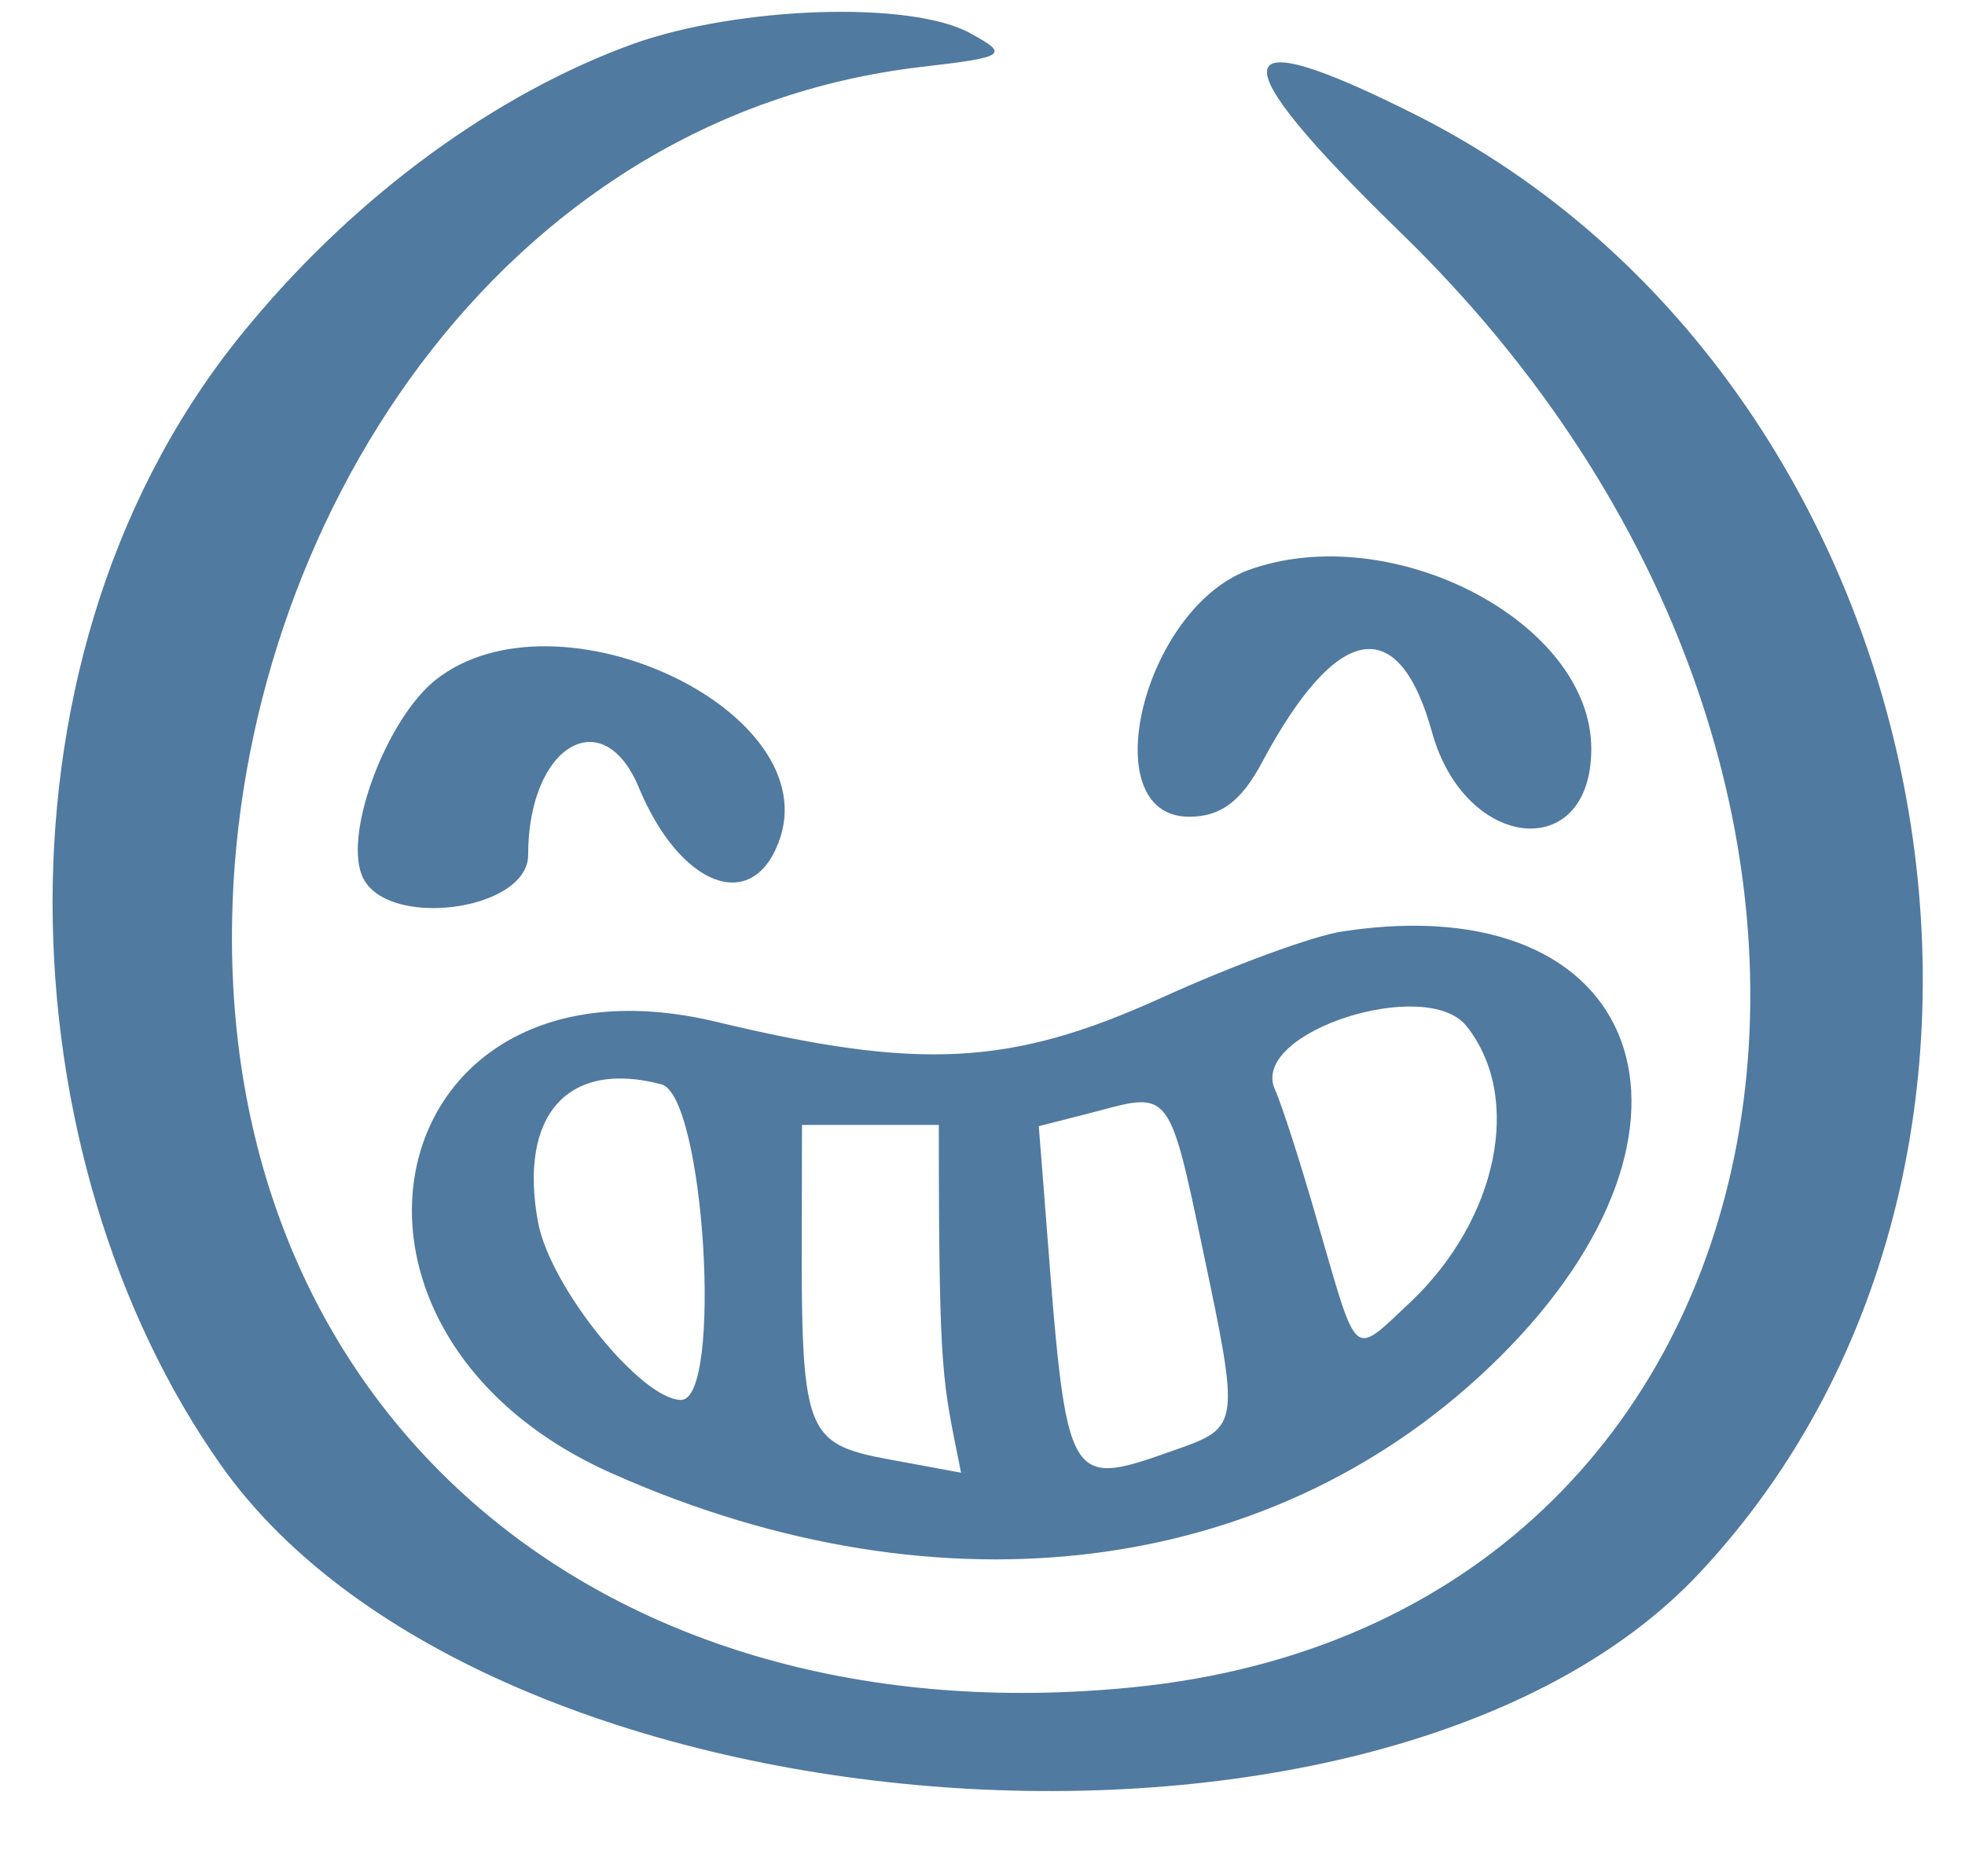
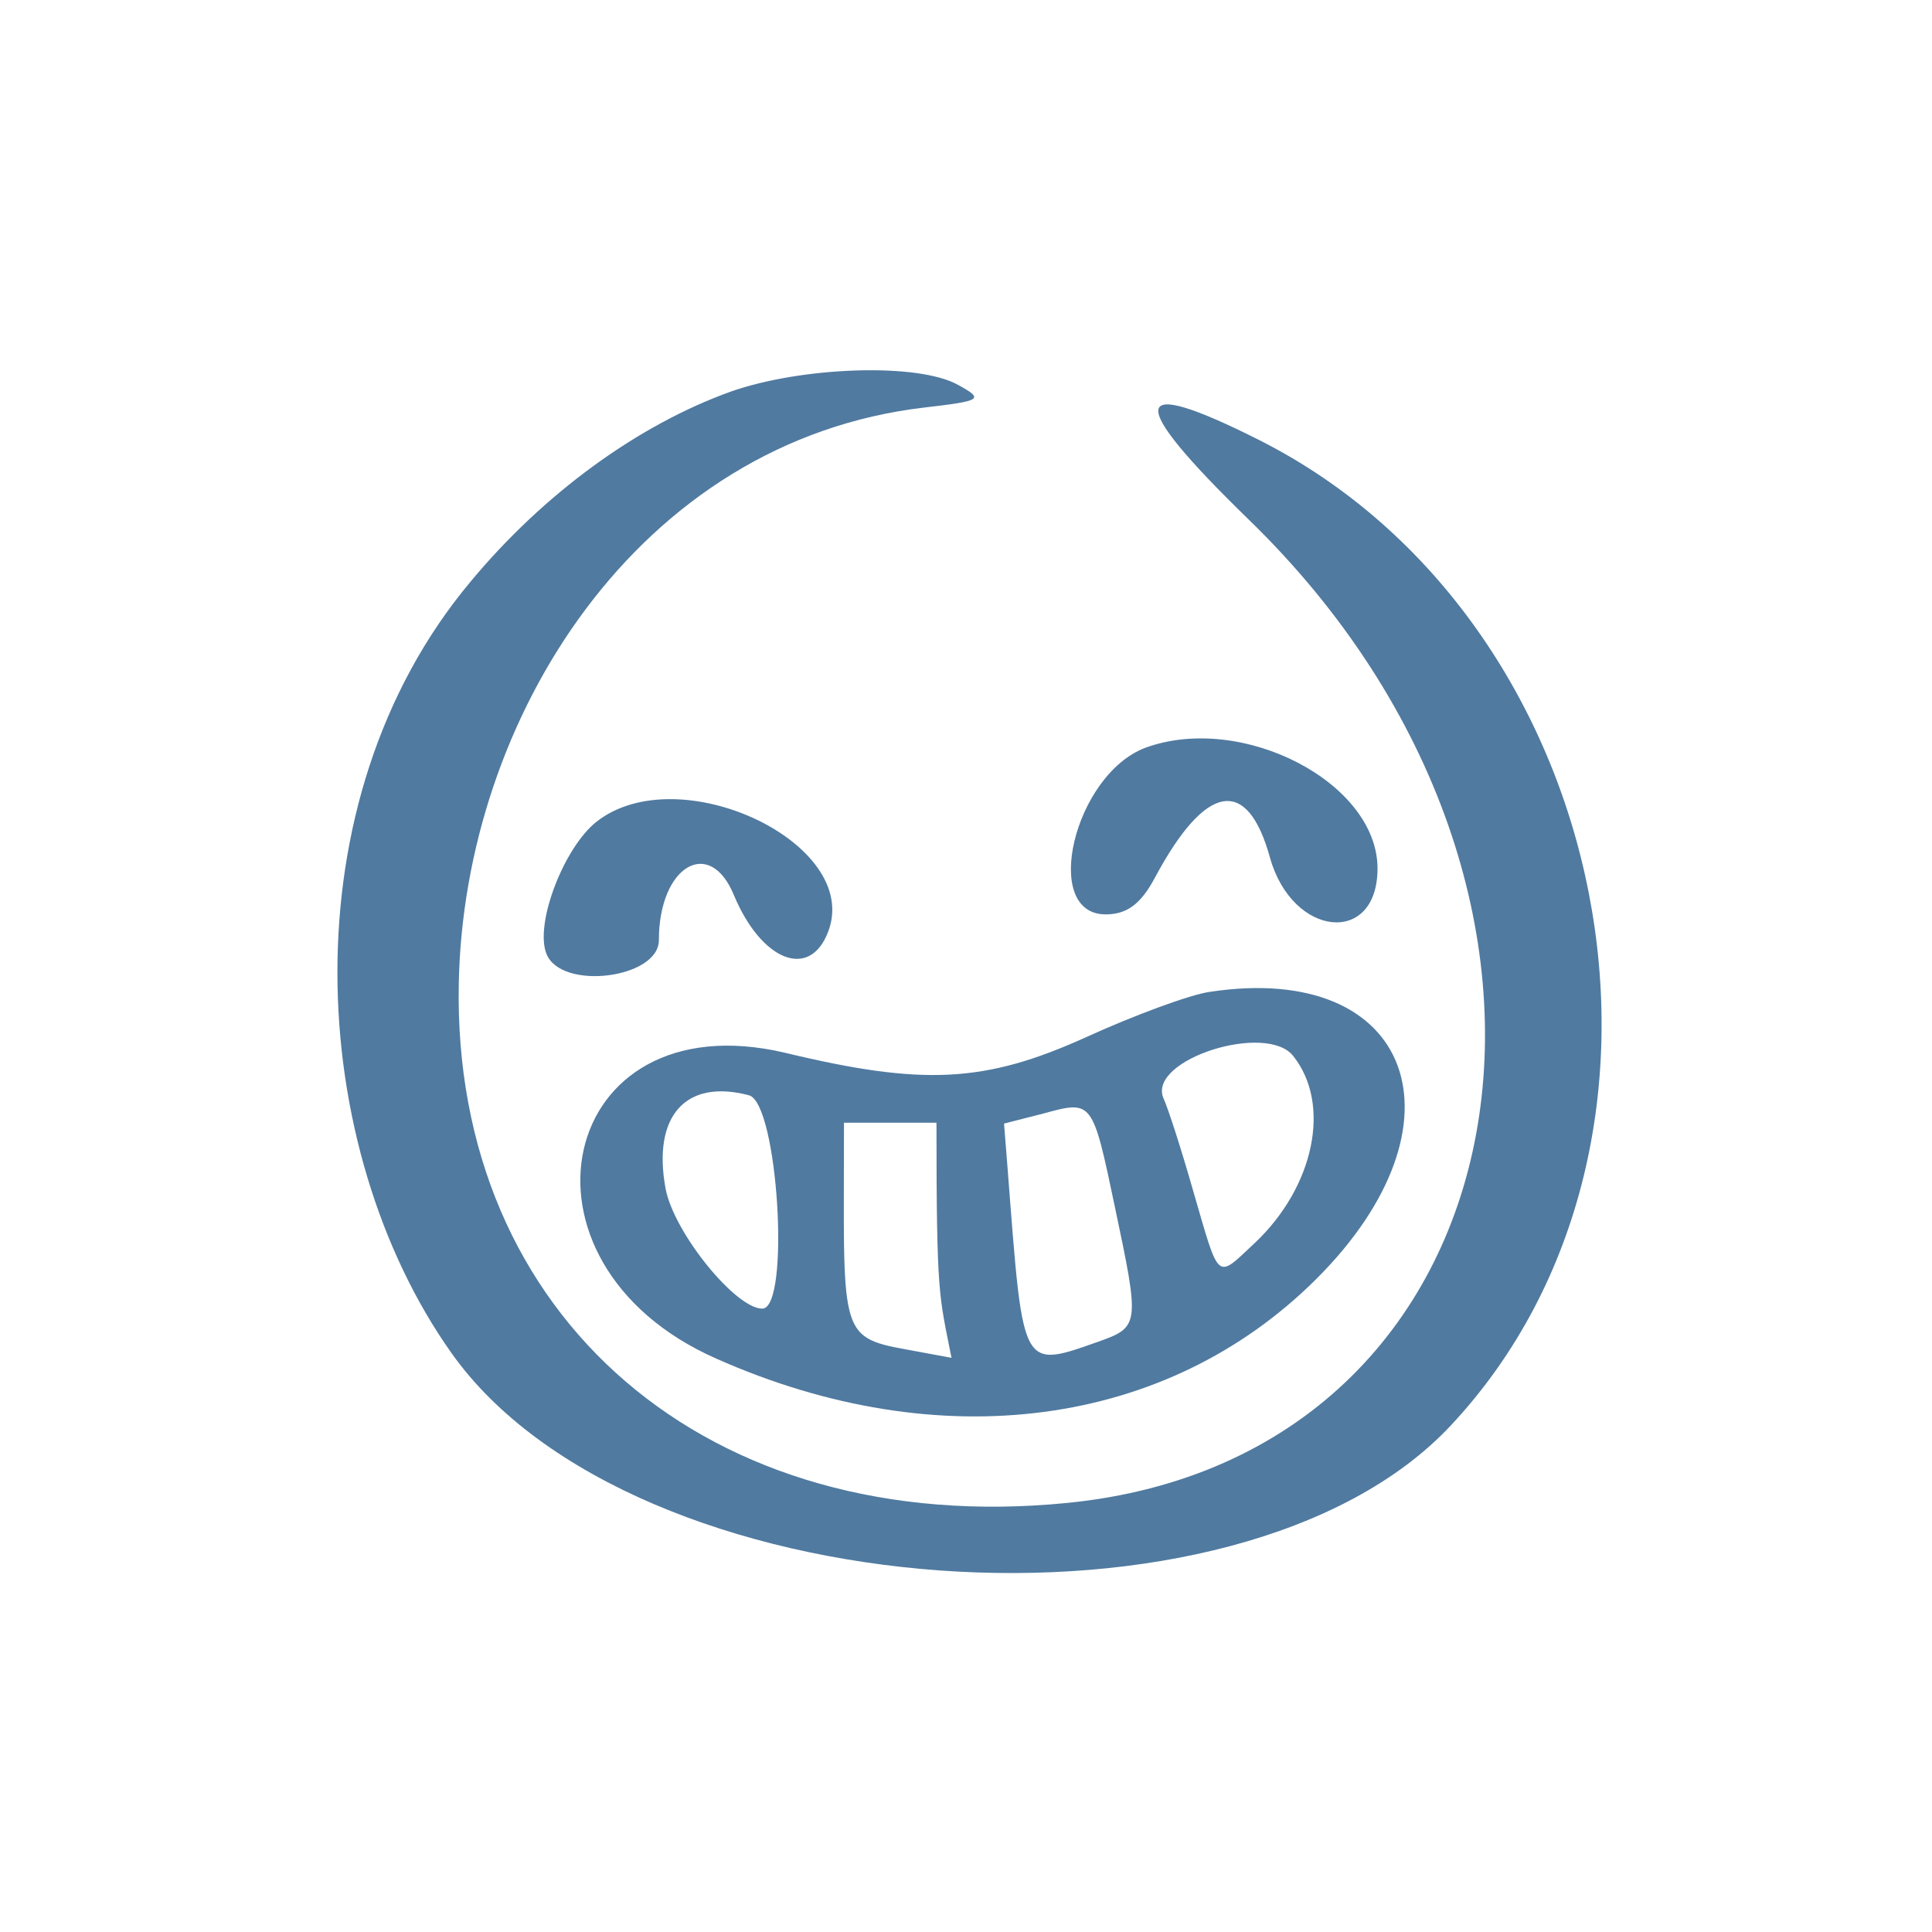
- <svg xmlns="http://www.w3.org/2000/svg" width="22" height="21" viewBox="0 0 22 21" fill="none">
-   <path d="M13.314 9.145C13.66 9.145 13.894 8.979 14.129 8.537C14.971 6.963 15.662 6.852 16.035 8.206C16.407 9.531 17.816 9.669 17.816 8.385C17.816 6.963 15.579 5.803 13.977 6.383C12.79 6.825 12.237 9.145 13.314 9.145Z" fill="#507AA0" />
-   <path d="M5.913 9.573C5.913 8.344 6.755 7.847 7.156 8.827C7.612 9.918 8.412 10.235 8.716 9.434C9.282 7.971 6.245 6.535 4.878 7.612C4.339 8.04 3.856 9.296 4.049 9.794C4.284 10.415 5.913 10.208 5.913 9.573Z" fill="#507AA0" />
-   <path d="M6.866 16.504C10.566 18.147 14.322 17.65 16.794 15.192C19.39 12.61 18.396 9.918 15.04 10.428C14.723 10.47 13.784 10.815 12.969 11.188C11.312 11.934 10.29 11.989 7.998 11.436C4.229 10.553 3.262 14.916 6.866 16.504ZM16.421 11.492C17.056 12.293 16.766 13.659 15.786 14.585C15.137 15.192 15.206 15.247 14.764 13.729C14.571 13.052 14.35 12.362 14.267 12.182C14.018 11.547 15.979 10.926 16.421 11.492ZM12.279 12.444C13.093 12.223 13.093 12.21 13.466 13.991C13.88 15.952 13.88 15.979 13.176 16.228C11.809 16.711 11.961 16.683 11.63 12.61L12.279 12.444ZM8.979 12.596H10.511C10.511 15.482 10.553 15.441 10.76 16.49L10.014 16.352C8.868 16.145 8.979 16.062 8.979 12.596ZM7.404 12.141C7.888 12.265 8.095 15.675 7.625 15.675C7.184 15.675 6.162 14.419 6.024 13.687C5.803 12.486 6.355 11.864 7.404 12.141Z" fill="#507AA0" />
-   <path d="M15.855 1.288C13.687 0.197 13.632 0.611 15.676 2.599C22.069 8.799 20.343 18.133 12.679 18.893C6.728 19.486 2.489 15.814 2.599 10.29C2.682 5.899 5.568 1.301 10.318 0.749C11.271 0.639 11.298 0.611 10.87 0.376C10.208 0.003 8.274 0.073 7.101 0.487C5.568 1.039 4.008 2.171 2.793 3.635C-0.259 7.28 0.073 13.011 2.475 16.407C5.472 20.646 15.51 21.378 19.031 17.609C23.449 12.886 21.765 4.27 15.855 1.288Z" fill="#507AA0" />
+ <svg xmlns="http://www.w3.org/2000/svg" width="32" height="32" viewBox="0 0 32 32" fill="none">
+   <path d="M18.314 15.145C18.66 15.145 18.894 14.979 19.129 14.537C19.971 12.963 20.662 12.852 21.035 14.206C21.407 15.531 22.816 15.669 22.816 14.385C22.816 12.963 20.579 11.803 18.977 12.383C17.79 12.825 17.237 15.145 18.314 15.145Z" fill="#507AA0" />
+   <path d="M10.913 15.572C10.913 14.344 11.755 13.847 12.156 14.827C12.612 15.918 13.412 16.235 13.716 15.434C14.282 13.971 11.245 12.535 9.878 13.612C9.339 14.04 8.856 15.296 9.049 15.793C9.284 16.415 10.913 16.208 10.913 15.572Z" fill="#507AA0" />
+   <path d="M11.866 22.504C15.566 24.147 19.322 23.65 21.794 21.192C24.39 18.61 23.396 15.918 20.04 16.428C19.723 16.47 18.784 16.815 17.969 17.188C16.312 17.934 15.29 17.989 12.998 17.436C9.229 16.553 8.262 20.916 11.866 22.504ZM21.421 17.492C22.056 18.293 21.766 19.66 20.786 20.585C20.137 21.192 20.206 21.247 19.764 19.729C19.571 19.052 19.35 18.362 19.267 18.182C19.018 17.547 20.979 16.926 21.421 17.492ZM17.279 18.444C18.093 18.224 18.093 18.21 18.466 19.991C18.88 21.952 18.88 21.979 18.176 22.228C16.809 22.711 16.961 22.683 16.63 18.61L17.279 18.444ZM13.979 18.596H15.511C15.511 21.482 15.553 21.441 15.76 22.49L15.014 22.352C13.868 22.145 13.979 22.062 13.979 18.596ZM12.404 18.141C12.888 18.265 13.095 21.675 12.625 21.675C12.184 21.675 11.162 20.419 11.024 19.687C10.803 18.486 11.355 17.864 12.404 18.141Z" fill="#507AA0" />
+   <path d="M20.855 7.288C18.687 6.197 18.632 6.611 20.676 8.599C27.069 14.799 25.343 24.133 17.679 24.893C11.728 25.486 7.489 21.814 7.599 16.29C7.682 11.899 10.568 7.301 15.318 6.749C16.271 6.639 16.298 6.611 15.87 6.376C15.208 6.003 13.274 6.073 12.101 6.487C10.568 7.039 9.008 8.171 7.793 9.635C4.741 13.28 5.073 19.011 7.475 22.407C10.472 26.646 20.51 27.378 24.031 23.609C28.449 18.886 26.765 10.27 20.855 7.288Z" fill="#507AA0" />
</svg>
